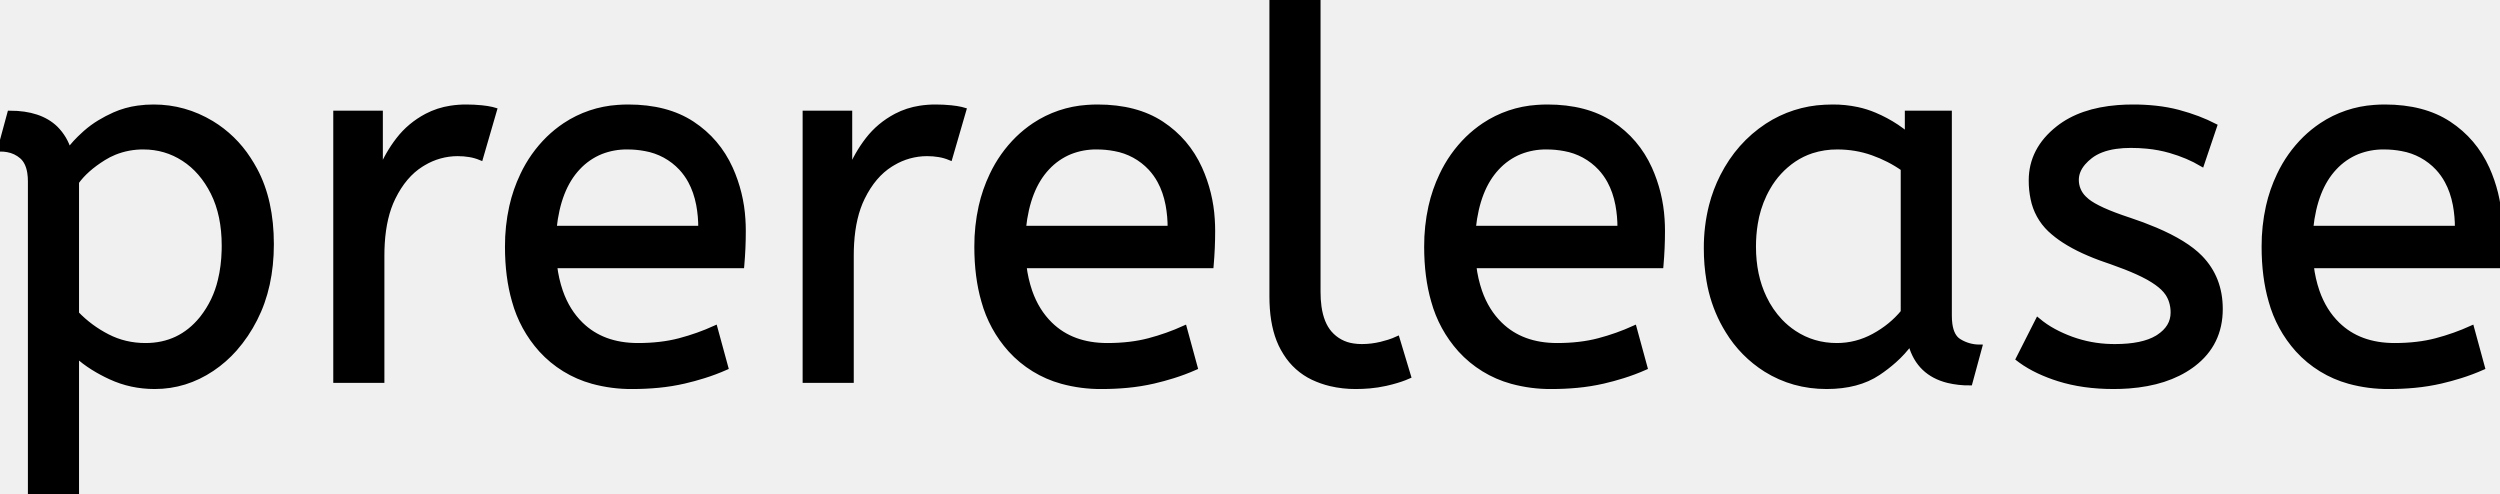
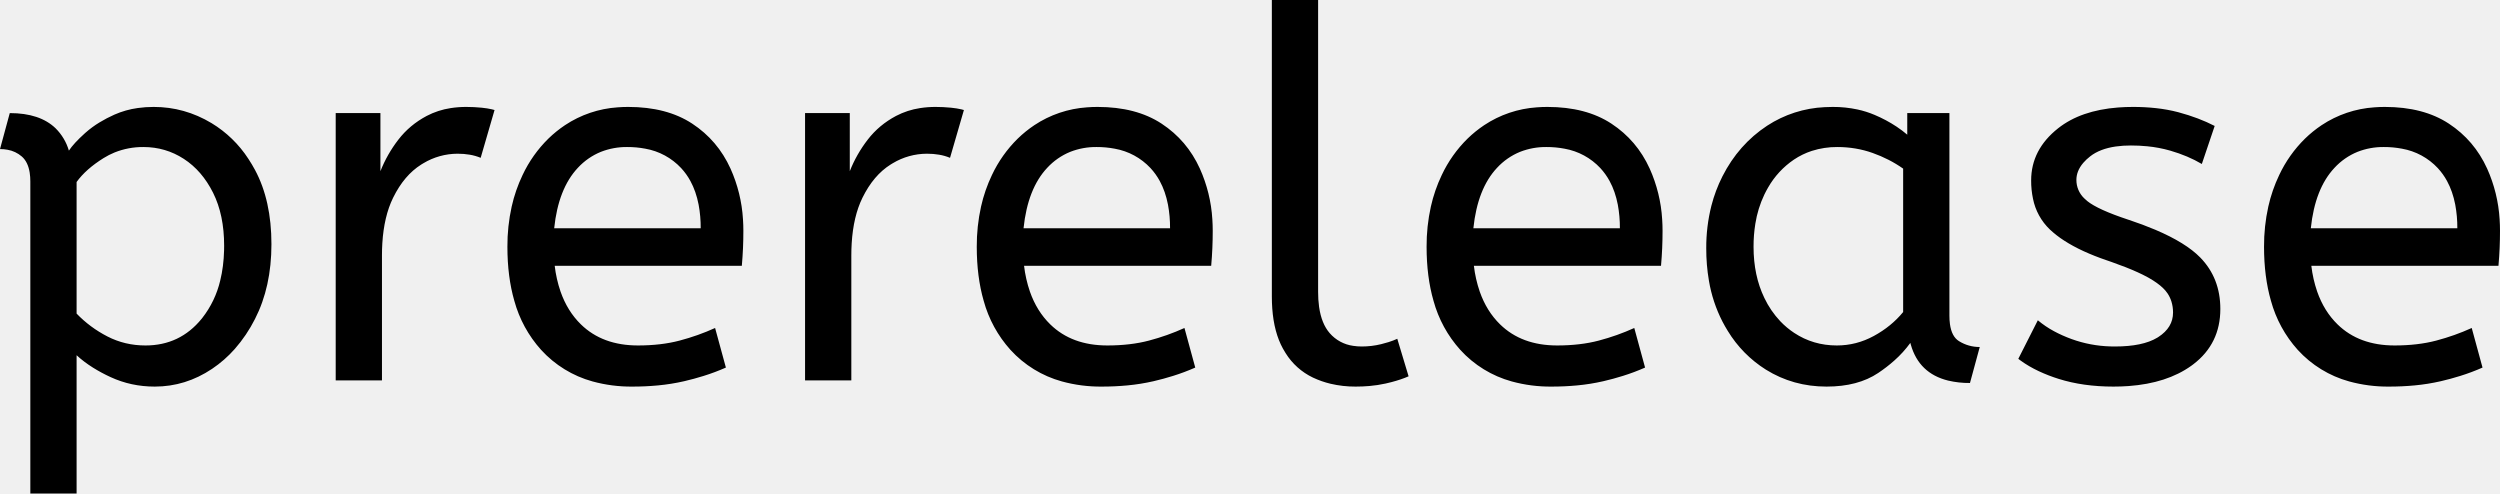
<svg xmlns="http://www.w3.org/2000/svg" width="486.3" height="96" viewBox="0 0 486.3 96">
-   <g id="svgGroup" stroke-linecap="round" fill-rule="evenodd" font-size="9pt" stroke="#000" stroke-width="0.25mm" fill="#000" style="stroke:#000;stroke-width:0.25mm;fill:#000">
+   <g id="svgGroup" stroke-linecap="round" fill-rule="evenodd" font-size="9pt" stroke-width="0.25mm">
    <style>
        use {
          fill: #000;
          stroke: #000;
        }
        @media (prefers-color-scheme: dark) {
          use {
            fill: #fff;
            stroke: #fff;
          }
        }
      </style>
    <path vector-effect="non-scaling-stroke" d="M 392.6 69.8 L 396.4 62.3 A 18.557 18.557 0 0 0 399.544 64.426 Q 401.098 65.27 402.95 65.95 A 24.073 24.073 0 0 0 410.561 67.387 A 27.464 27.464 0 0 0 411.4 67.4 Q 416.792 67.4 419.635 65.685 A 7.738 7.738 0 0 0 419.85 65.55 Q 422.7 63.7 422.7 60.8 A 7.123 7.123 0 0 0 422.386 58.653 A 6.212 6.212 0 0 0 421.65 57.1 A 6.384 6.384 0 0 0 420.721 56.006 Q 419.707 55.034 418.034 54.081 A 22.3 22.3 0 0 0 417.8 53.95 A 28.462 28.462 0 0 0 415.806 52.957 Q 413.69 51.995 410.701 50.946 A 103.602 103.602 0 0 0 409.7 50.6 A 46.616 46.616 0 0 1 405.302 48.857 Q 403.188 47.883 401.512 46.795 A 19.335 19.335 0 0 1 398.75 44.65 A 11.324 11.324 0 0 1 395.456 38.654 A 16.794 16.794 0 0 1 395.1 35.1 Q 395.1 29.1 400.35 24.95 Q 404.754 21.469 412.008 20.908 A 37.527 37.527 0 0 1 414.9 20.8 A 40.794 40.794 0 0 1 419.346 21.031 Q 421.654 21.284 423.67 21.815 A 25.234 25.234 0 0 1 423.8 21.85 Q 427.7 22.9 430.8 24.5 L 428.3 31.9 Q 425.6 30.3 422.15 29.3 A 25.024 25.024 0 0 0 417.667 28.453 A 31.837 31.837 0 0 0 414.5 28.3 A 20.632 20.632 0 0 0 411.563 28.495 Q 408.477 28.94 406.6 30.4 A 9.322 9.322 0 0 0 405.242 31.673 Q 404.54 32.492 404.205 33.365 A 4.529 4.529 0 0 0 403.9 35 A 4.921 4.921 0 0 0 405.395 38.552 A 7.082 7.082 0 0 0 406 39.1 Q 408.065 40.772 413.998 42.734 A 84.459 84.459 0 0 0 414.2 42.8 A 67.753 67.753 0 0 1 419.262 44.698 Q 425.189 47.217 428 50.1 Q 431.9 54.1 431.9 60.1 Q 431.9 66.848 426.649 70.855 A 16.618 16.618 0 0 1 426.25 71.15 Q 421.51 74.547 414.062 75.095 A 40.423 40.423 0 0 1 411.1 75.2 Q 405.2 75.2 400.45 73.7 A 30.883 30.883 0 0 1 396.61 72.215 Q 394.629 71.284 393.048 70.136 A 18.229 18.229 0 0 1 392.6 69.8 Z M 14.9 96 L 5.9 96 L 5.9 35.3 A 11.015 11.015 0 0 0 5.773 33.564 Q 5.442 31.498 4.25 30.45 A 5.718 5.718 0 0 0 1.46 29.128 A 7.991 7.991 0 0 0 0 29 L 1.9 22 Q 7.762 22 10.822 24.964 A 10.15 10.15 0 0 1 13.4 29.3 Q 14.355 27.867 16.452 25.977 A 38.58 38.58 0 0 1 16.65 25.8 A 18.902 18.902 0 0 1 19.351 23.816 A 25.569 25.569 0 0 1 22.25 22.3 A 16.955 16.955 0 0 1 26.809 21.011 A 21.886 21.886 0 0 1 29.9 20.8 Q 35.9 20.8 41.15 23.95 A 22.329 22.329 0 0 1 48.328 30.917 A 27.464 27.464 0 0 1 49.6 33.05 Q 52.8 39 52.8 47.5 Q 52.8 55.8 49.6 62.05 A 27.846 27.846 0 0 1 45.666 67.882 A 23.029 23.029 0 0 1 41.25 71.75 Q 36.1 75.2 30.1 75.2 Q 25.5 75.2 21.5 73.35 A 30.352 30.352 0 0 1 18.084 71.511 Q 16.291 70.384 14.9 69.1 L 14.9 96 Z M 144.3 51.7 L 107.9 51.7 A 24.088 24.088 0 0 0 109.039 56.725 Q 110.375 60.538 113 63.1 Q 117.2 67.2 124.1 67.2 Q 128.6 67.2 132.2 66.25 Q 135.8 65.3 139.1 63.8 L 141.2 71.5 A 40.77 40.77 0 0 1 136.865 73.126 A 51.863 51.863 0 0 1 133.1 74.15 A 38.914 38.914 0 0 1 128.008 74.969 A 52.025 52.025 0 0 1 123 75.2 A 28.318 28.318 0 0 1 115.254 74.195 A 21.108 21.108 0 0 1 105.25 68.05 A 23.521 23.521 0 0 1 100.045 58.51 Q 98.7 53.845 98.7 48 A 35.359 35.359 0 0 1 99.533 40.178 A 28.84 28.84 0 0 1 101.65 34.05 A 24.642 24.642 0 0 1 106.666 26.968 A 22.887 22.887 0 0 1 109.9 24.35 A 21.048 21.048 0 0 1 120.159 20.878 A 26.205 26.205 0 0 1 122.2 20.8 Q 129.7 20.8 134.65 24.05 Q 139.6 27.3 142.1 32.8 A 28.185 28.185 0 0 1 144.526 42.664 A 33.434 33.434 0 0 1 144.6 44.9 A 75.204 75.204 0 0 1 144.309 51.597 A 69.426 69.426 0 0 1 144.3 51.7 Z M 235.6 51.7 L 199.2 51.7 A 24.088 24.088 0 0 0 200.339 56.725 Q 201.675 60.538 204.3 63.1 Q 208.5 67.2 215.4 67.2 Q 219.9 67.2 223.5 66.25 Q 227.1 65.3 230.4 63.8 L 232.5 71.5 A 40.77 40.77 0 0 1 228.165 73.126 A 51.863 51.863 0 0 1 224.4 74.15 A 38.914 38.914 0 0 1 219.308 74.969 A 52.025 52.025 0 0 1 214.3 75.2 A 28.318 28.318 0 0 1 206.554 74.195 A 21.108 21.108 0 0 1 196.55 68.05 A 23.521 23.521 0 0 1 191.345 58.51 Q 190 53.845 190 48 A 35.359 35.359 0 0 1 190.833 40.178 A 28.84 28.84 0 0 1 192.95 34.05 A 24.642 24.642 0 0 1 197.966 26.968 A 22.887 22.887 0 0 1 201.2 24.35 A 21.048 21.048 0 0 1 211.459 20.878 A 26.205 26.205 0 0 1 213.5 20.8 Q 221 20.8 225.95 24.05 Q 230.9 27.3 233.4 32.8 A 28.185 28.185 0 0 1 235.826 42.664 A 33.434 33.434 0 0 1 235.9 44.9 A 75.204 75.204 0 0 1 235.609 51.597 A 69.426 69.426 0 0 1 235.6 51.7 Z M 323.1 51.7 L 286.7 51.7 A 24.088 24.088 0 0 0 287.839 56.725 Q 289.175 60.538 291.8 63.1 Q 296 67.2 302.9 67.2 Q 307.4 67.2 311 66.25 Q 314.6 65.3 317.9 63.8 L 320 71.5 A 40.77 40.77 0 0 1 315.665 73.126 A 51.863 51.863 0 0 1 311.9 74.15 A 38.914 38.914 0 0 1 306.808 74.969 A 52.025 52.025 0 0 1 301.8 75.2 A 28.318 28.318 0 0 1 294.054 74.195 A 21.108 21.108 0 0 1 284.05 68.05 A 23.521 23.521 0 0 1 278.845 58.51 Q 277.5 53.845 277.5 48 A 35.359 35.359 0 0 1 278.333 40.178 A 28.84 28.84 0 0 1 280.45 34.05 A 24.642 24.642 0 0 1 285.466 26.968 A 22.887 22.887 0 0 1 288.7 24.35 A 21.048 21.048 0 0 1 298.959 20.878 A 26.205 26.205 0 0 1 301 20.8 Q 308.5 20.8 313.45 24.05 Q 318.4 27.3 320.9 32.8 A 28.185 28.185 0 0 1 323.326 42.664 A 33.434 33.434 0 0 1 323.4 44.9 A 75.204 75.204 0 0 1 323.109 51.597 A 69.426 69.426 0 0 1 323.1 51.7 Z M 486 51.7 L 449.6 51.7 A 24.088 24.088 0 0 0 450.739 56.725 Q 452.075 60.538 454.7 63.1 Q 458.9 67.2 465.8 67.2 Q 470.3 67.2 473.9 66.25 Q 477.5 65.3 480.8 63.8 L 482.9 71.5 A 40.77 40.77 0 0 1 478.565 73.126 A 51.863 51.863 0 0 1 474.8 74.15 A 38.914 38.914 0 0 1 469.708 74.969 A 52.025 52.025 0 0 1 464.7 75.2 A 28.318 28.318 0 0 1 456.954 74.195 A 21.108 21.108 0 0 1 446.95 68.05 A 23.521 23.521 0 0 1 441.745 58.51 Q 440.4 53.845 440.4 48 A 35.359 35.359 0 0 1 441.233 40.178 A 28.84 28.84 0 0 1 443.35 34.05 A 24.642 24.642 0 0 1 448.366 26.968 A 22.887 22.887 0 0 1 451.6 24.35 A 21.048 21.048 0 0 1 461.859 20.878 A 26.205 26.205 0 0 1 463.9 20.8 Q 471.4 20.8 476.35 24.05 Q 481.3 27.3 483.8 32.8 A 28.185 28.185 0 0 1 486.226 42.664 A 33.434 33.434 0 0 1 486.3 44.9 A 75.204 75.204 0 0 1 486.009 51.597 A 69.426 69.426 0 0 1 486 51.7 Z M 371 26.2 L 371 22 L 379.2 22 L 379.2 61.4 A 12.15 12.15 0 0 0 379.302 63.036 Q 379.634 65.47 381.05 66.35 Q 382.9 67.5 385.1 67.5 L 383.2 74.5 A 17.722 17.722 0 0 1 378.935 74.028 Q 373.298 72.628 371.703 67.08 A 13.59 13.59 0 0 1 371.6 66.7 A 21.307 21.307 0 0 1 368.49 70.126 A 28.498 28.498 0 0 1 365.35 72.55 Q 361.4 75.2 355.3 75.2 Q 348.8 75.2 343.5 71.9 A 22.947 22.947 0 0 1 336.087 64.373 A 27.923 27.923 0 0 1 335.05 62.55 A 27.228 27.228 0 0 1 332.42 54.608 A 36.644 36.644 0 0 1 331.9 48.3 A 33.142 33.142 0 0 1 332.897 40.031 A 27.968 27.968 0 0 1 335.05 34.3 Q 338.2 28.1 343.75 24.45 A 22.297 22.297 0 0 1 354.945 20.844 A 27.388 27.388 0 0 1 356.5 20.8 A 22.584 22.584 0 0 1 361.294 21.29 A 18.703 18.703 0 0 1 364.65 22.35 A 26.002 26.002 0 0 1 368.937 24.644 A 22.103 22.103 0 0 1 371 26.2 Z M 247.4 57.7 L 247.4 0 L 256.4 0 L 256.4 56.8 A 20.644 20.644 0 0 0 256.588 59.688 Q 257.05 62.952 258.65 64.8 A 7.363 7.363 0 0 0 263.234 67.276 A 10.724 10.724 0 0 0 264.9 67.4 Q 266.8 67.4 268.65 66.95 A 22.192 22.192 0 0 0 270.113 66.544 Q 271.048 66.247 271.8 65.9 L 274 73.2 Q 272.601 73.822 270.688 74.323 A 34.978 34.978 0 0 1 269.55 74.6 A 23.816 23.816 0 0 1 266.395 75.085 A 30.514 30.514 0 0 1 263.7 75.2 A 20.862 20.862 0 0 1 258.81 74.646 A 17.544 17.544 0 0 1 255.4 73.45 A 12.683 12.683 0 0 1 250.075 68.685 A 15.856 15.856 0 0 1 249.55 67.8 Q 247.816 64.654 247.48 60.012 A 32.105 32.105 0 0 1 247.4 57.7 Z M 74.3 74 L 65.3 74 L 65.3 22 L 74 22 L 74 33.3 Q 75.3 30 77.5 27.15 Q 79.7 24.3 83 22.55 A 14.817 14.817 0 0 1 87.68 21.026 A 19.459 19.459 0 0 1 90.7 20.8 Q 92.2 20.8 93.7 20.95 A 18.972 18.972 0 0 1 94.755 21.084 Q 95.255 21.162 95.682 21.262 A 8.817 8.817 0 0 1 96.2 21.4 L 93.5 30.7 A 9.763 9.763 0 0 0 91.355 30.088 Q 90.259 29.9 89 29.9 A 12.958 12.958 0 0 0 82.37 31.746 A 15.609 15.609 0 0 0 81.95 32 Q 78.622 34.086 76.478 38.442 A 22.927 22.927 0 0 0 76.45 38.5 Q 74.687 42.107 74.37 47.328 A 39.09 39.09 0 0 0 74.3 49.7 L 74.3 74 Z M 165.6 74 L 156.6 74 L 156.6 22 L 165.3 22 L 165.3 33.3 Q 166.6 30 168.8 27.15 Q 171 24.3 174.3 22.55 A 14.817 14.817 0 0 1 178.98 21.026 A 19.459 19.459 0 0 1 182 20.8 Q 183.5 20.8 185 20.95 A 18.972 18.972 0 0 1 186.055 21.084 Q 186.555 21.162 186.982 21.262 A 8.817 8.817 0 0 1 187.5 21.4 L 184.8 30.7 A 9.763 9.763 0 0 0 182.655 30.088 Q 181.559 29.9 180.3 29.9 A 12.958 12.958 0 0 0 173.67 31.746 A 15.609 15.609 0 0 0 173.25 32 Q 169.922 34.086 167.778 38.442 A 22.927 22.927 0 0 0 167.75 38.5 Q 165.987 42.107 165.67 47.328 A 39.09 39.09 0 0 0 165.6 49.7 L 165.6 74 Z M 370.2 60.7 L 370.2 32.8 Q 367.5 30.9 364.25 29.75 Q 361 28.6 357.4 28.6 A 15.924 15.924 0 0 0 352.429 29.354 A 14.024 14.024 0 0 0 348.95 31.05 A 16.301 16.301 0 0 0 343.931 36.474 A 19.962 19.962 0 0 0 343.2 37.85 A 20.663 20.663 0 0 0 341.447 43.527 A 27.678 27.678 0 0 0 341.1 48 Q 341.1 53.6 343.2 57.95 A 17.602 17.602 0 0 0 346.306 62.496 A 15.697 15.697 0 0 0 349 64.75 Q 352.7 67.2 357.3 67.2 Q 361.1 67.2 364.5 65.35 Q 367.9 63.5 370.2 60.7 Z M 14.9 35.4 L 14.9 61 Q 17.5 63.7 20.9 65.45 Q 24.3 67.2 28.3 67.2 Q 34.994 67.2 39.217 62.016 A 17.38 17.38 0 0 0 39.35 61.85 A 18.792 18.792 0 0 0 42.844 54.544 Q 43.505 51.855 43.588 48.708 A 34.555 34.555 0 0 0 43.6 47.8 Q 43.6 41.8 41.45 37.5 Q 39.3 33.2 35.75 30.9 Q 32.2 28.6 27.9 28.6 A 14.741 14.741 0 0 0 22.273 29.663 A 14.054 14.054 0 0 0 20.15 30.75 Q 16.7 32.9 14.9 35.4 Z M 107.8 44.4 L 136.3 44.4 A 24.355 24.355 0 0 0 135.896 39.815 Q 135.4 37.231 134.296 35.207 A 12.422 12.422 0 0 0 132.5 32.7 A 12.488 12.488 0 0 0 125.539 28.924 A 18.395 18.395 0 0 0 122 28.6 A 13.58 13.58 0 0 0 116.888 29.535 A 12.524 12.524 0 0 0 112.4 32.65 Q 108.6 36.7 107.8 44.4 Z M 199.1 44.4 L 227.6 44.4 A 24.355 24.355 0 0 0 227.196 39.815 Q 226.7 37.231 225.596 35.207 A 12.422 12.422 0 0 0 223.8 32.7 A 12.488 12.488 0 0 0 216.839 28.924 A 18.395 18.395 0 0 0 213.3 28.6 A 13.58 13.58 0 0 0 208.188 29.535 A 12.524 12.524 0 0 0 203.7 32.65 Q 199.9 36.7 199.1 44.4 Z M 286.6 44.4 L 315.1 44.4 A 24.355 24.355 0 0 0 314.696 39.815 Q 314.2 37.231 313.096 35.207 A 12.422 12.422 0 0 0 311.3 32.7 A 12.488 12.488 0 0 0 304.339 28.924 A 18.395 18.395 0 0 0 300.8 28.6 A 13.58 13.58 0 0 0 295.688 29.535 A 12.524 12.524 0 0 0 291.2 32.65 Q 287.4 36.7 286.6 44.4 Z M 449.5 44.4 L 478 44.4 A 24.355 24.355 0 0 0 477.596 39.815 Q 477.1 37.231 475.996 35.207 A 12.422 12.422 0 0 0 474.2 32.7 A 12.488 12.488 0 0 0 467.239 28.924 A 18.395 18.395 0 0 0 463.7 28.6 A 13.58 13.58 0 0 0 458.588 29.535 A 12.524 12.524 0 0 0 454.1 32.65 Q 450.3 36.7 449.5 44.4 Z" />
  </g>
</svg>
